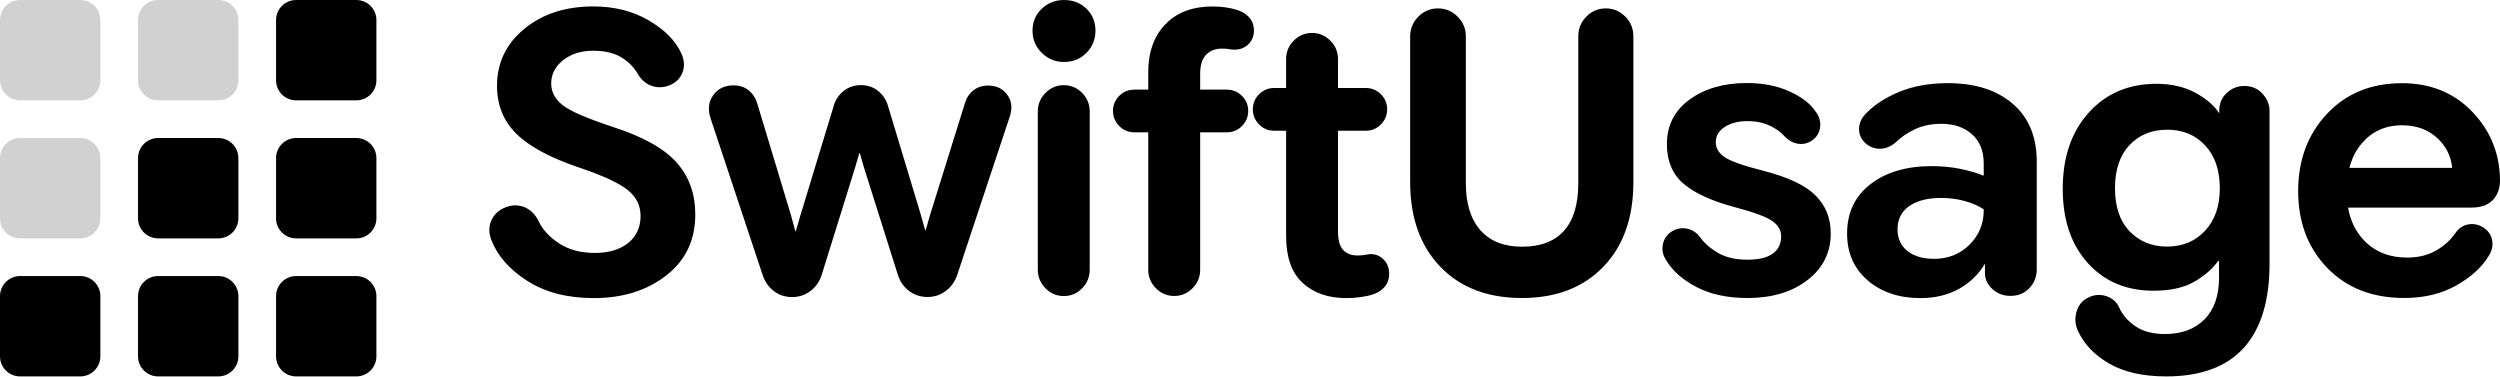
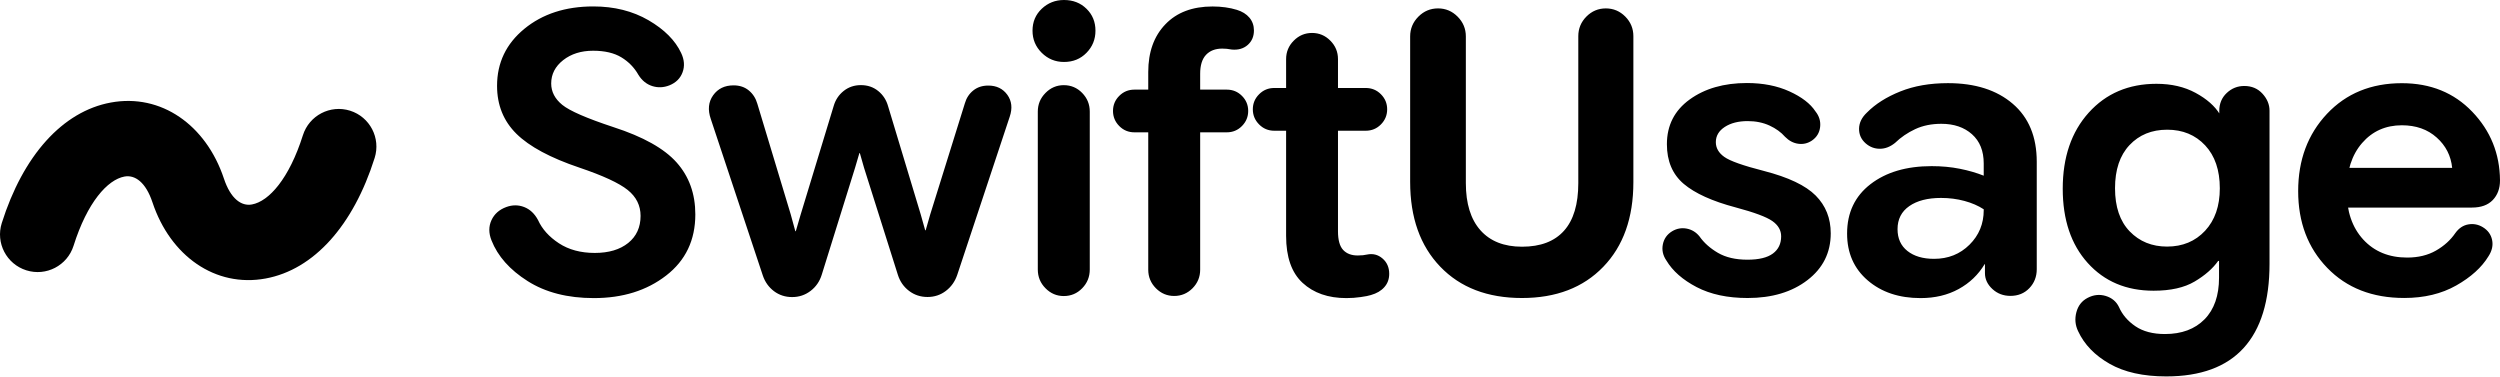
<svg xmlns="http://www.w3.org/2000/svg" width="610.04" height="91.85" viewBox="0 0 610.04 91.85" role="img" aria-label="SwiftUsage">
-   <rect x="0" y="0" width="24.49" height="24.49" rx="4.9" fill="#000000" opacity="0.18" />
-   <rect x="33.68" y="0" width="24.49" height="24.49" rx="4.9" fill="#000000" opacity="0.18" />
-   <rect x="67.36" y="0" width="24.49" height="24.49" rx="4.9" fill="#000000" />
-   <rect x="0" y="33.68" width="24.49" height="24.49" rx="4.9" fill="#000000" opacity="0.18" />
-   <rect x="33.68" y="33.68" width="24.49" height="24.49" rx="4.9" fill="#000000" />
-   <rect x="67.36" y="33.68" width="24.49" height="24.49" rx="4.9" fill="#000000" />
-   <rect x="0" y="67.36" width="24.49" height="24.49" rx="4.9" fill="#000000" />
-   <rect x="33.68" y="67.36" width="24.49" height="24.49" rx="4.9" fill="#000000" />
-   <rect x="67.36" y="67.36" width="24.49" height="24.49" rx="4.9" fill="#000000" />
-   <path d="M144.91 72.74Q135.3 72.74 128.75 68.59Q122.21 64.45 119.93 58.65Q118.88 56.02 119.92 53.74Q120.96 51.46 123.54 50.52L123.54 50.52Q125.78 49.7 127.9 50.52Q130.02 51.34 131.28 53.68Q132.78 57 136.38 59.36Q139.97 61.72 145.14 61.72Q150.26 61.72 153.29 59.29Q156.31 56.85 156.31 52.68L156.31 52.68Q156.31 48.87 153.15 46.35Q150 43.82 141.4 40.91Q130.76 37.33 126.02 32.66Q121.28 27.99 121.28 20.94L121.28 20.94Q121.28 12.51 127.94 7.04Q134.6 1.57 144.77 1.57Q152.44 1.57 158.24 4.94Q164.05 8.32 166.21 12.93Q167.38 15.4 166.56 17.63Q165.74 19.86 163.34 20.83L163.34 20.83Q161.21 21.66 159.15 21Q157.08 20.33 155.79 18.29Q154.29 15.61 151.63 14Q148.98 12.38 144.71 12.38Q140.36 12.38 137.43 14.67Q134.5 16.97 134.5 20.37L134.5 20.37Q134.5 23.39 137.2 25.59Q139.9 27.79 149.69 31.02Q160.56 34.54 165.11 39.66Q169.66 44.77 169.66 52.32L169.66 52.32Q169.66 61.73 162.56 67.23Q155.45 72.74 144.91 72.74ZM193.3 72.49Q190.78 72.49 188.86 71.05Q186.95 69.61 186.14 67.23L173.44 29.02Q172.29 25.68 174.02 23.25Q175.75 20.83 179 20.83L179 20.83Q181.22 20.83 182.72 22.07Q184.22 23.31 184.81 25.34L192.94 52.28L194.07 56.41L194.19 56.41L195.36 52.4L203.42 25.9Q204.06 23.63 205.86 22.2Q207.65 20.77 210.07 20.77L210.07 20.77Q212.53 20.77 214.3 22.21Q216.07 23.65 216.72 25.96L224.65 52.25L225.76 56.19L225.88 56.19L227 52.29L235.44 25.22Q235.99 23.29 237.48 22.08Q238.98 20.88 241.15 20.88L241.15 20.88Q244.17 20.88 245.8 23.14Q247.43 25.4 246.39 28.47L233.58 67.08Q232.75 69.51 230.8 70.99Q228.85 72.47 226.32 72.47L226.32 72.47Q223.79 72.47 221.82 70.99Q219.86 69.5 219.09 67.05L210.84 40.94L209.81 37.37L209.69 37.37L208.64 40.94L200.52 67.03Q199.75 69.49 197.79 70.99Q195.82 72.49 193.3 72.49ZM259.58 72.24Q256.99 72.24 255.11 70.34Q253.24 68.45 253.24 65.76L253.24 27.22Q253.24 24.58 255.11 22.68Q256.99 20.78 259.58 20.78L259.58 20.78Q262.22 20.78 264.07 22.68Q265.91 24.58 265.91 27.22L265.91 65.76Q265.91 68.45 264.07 70.34Q262.22 72.24 259.58 72.24ZM259.63 15.12Q256.46 15.12 254.2 12.89Q251.95 10.66 251.95 7.49Q251.95 4.27 254.2 2.14Q256.46 0 259.63 0Q262.94 0 265.12 2.14Q267.31 4.27 267.31 7.49Q267.31 10.66 265.12 12.89Q262.94 15.12 259.63 15.12ZM276.82 32.29Q274.63 32.29 273.11 30.75Q271.59 29.21 271.59 27.07L271.59 27.07Q271.59 24.92 273.11 23.4Q274.63 21.87 276.82 21.87L299.35 21.87Q301.54 21.87 303.06 23.4Q304.58 24.92 304.58 27.07L304.58 27.07Q304.58 29.21 303.06 30.75Q301.54 32.29 299.35 32.29ZM286.52 72.22Q283.92 72.22 282.06 70.34Q280.19 68.45 280.19 65.82L280.19 17.58Q280.19 10.27 284.37 5.93Q288.54 1.58 295.88 1.58Q297.52 1.58 299.02 1.79Q300.52 2 301.8 2.4Q303.77 3 304.87 4.31Q305.98 5.63 305.98 7.43L305.98 7.43Q305.98 9.63 304.45 10.97Q302.93 12.31 300.57 12.09Q299.78 11.95 299.35 11.91Q298.91 11.86 298.25 11.86Q295.72 11.86 294.29 13.38Q292.86 14.9 292.86 17.99L292.86 24.62L292.86 26.37L292.86 65.82Q292.86 68.45 290.99 70.34Q289.13 72.22 286.52 72.22ZM328.53 72.74Q321.87 72.74 317.85 69.02Q313.83 65.31 313.83 57.55L313.83 14.43Q313.83 11.79 315.69 9.92Q317.56 8.04 320.16 8.04L320.16 8.04Q322.75 8.04 324.62 9.92Q326.49 11.79 326.49 14.43L326.49 56.44Q326.49 59.63 327.75 60.99Q329 62.34 331.29 62.34Q332.07 62.34 332.57 62.28Q333.07 62.22 333.54 62.12Q335.71 61.66 337.35 63.07Q338.98 64.47 338.98 66.82L338.98 66.82Q338.98 68.73 337.81 70.06Q336.64 71.4 334.51 72Q333.74 72.25 332.03 72.49Q330.32 72.74 328.53 72.74ZM310.94 31.9Q308.76 31.9 307.23 30.36Q305.71 28.82 305.71 26.67L305.71 26.67Q305.71 24.53 307.23 23Q308.76 21.47 310.94 21.47L333.26 21.47Q335.44 21.47 336.97 23Q338.49 24.53 338.49 26.67L338.49 26.67Q338.49 28.82 336.97 30.36Q335.44 31.9 333.26 31.9ZM371.38 72.72Q358.78 72.72 351.44 65.07Q344.1 57.43 344.1 44.39L344.1 8.89Q344.1 6.08 346.1 4.06Q348.11 2.05 350.9 2.05L350.9 2.05Q353.68 2.05 355.68 4.06Q357.69 6.08 357.69 8.89L357.69 44.68Q357.69 52.18 361.25 56.19Q364.8 60.2 371.4 60.2Q378.17 60.2 381.65 56.3Q385.13 52.4 385.13 44.69L385.13 8.83Q385.13 6.04 387.11 4.04Q389.08 2.05 391.85 2.05L391.85 2.05Q394.61 2.05 396.59 4.04Q398.57 6.04 398.57 8.83L398.57 44.45Q398.57 57.51 391.22 65.11Q383.88 72.72 371.38 72.72ZM426.44 72.72Q419.12 72.72 414.01 70.06Q408.91 67.4 406.61 63.56Q405.35 61.7 405.76 59.64Q406.17 57.57 408 56.44L408 56.44Q409.68 55.43 411.57 55.78Q413.45 56.14 414.7 57.68Q416.31 60.01 419.19 61.69Q422.07 63.37 426.4 63.37Q430.59 63.37 432.61 61.87Q434.63 60.38 434.63 57.67L434.63 57.67Q434.63 55.45 432.48 53.94Q430.34 52.43 423.53 50.61Q414.97 48.35 410.86 44.87Q406.75 41.38 406.75 35.19L406.75 35.19Q406.75 28.3 412.3 24.28Q417.85 20.26 426.27 20.26Q432.16 20.26 436.65 22.3Q441.15 24.35 443 27.18Q444.38 28.91 444.14 31Q443.9 33.08 442.14 34.3L442.14 34.3Q440.6 35.33 438.81 35.08Q437.03 34.84 435.59 33.39Q434.14 31.72 431.78 30.63Q429.41 29.55 426.46 29.55Q423.06 29.55 420.87 30.97Q418.68 32.4 418.68 34.69L418.68 34.69Q418.68 36.82 420.75 38.29Q422.82 39.77 430.41 41.71Q439.38 44.02 443.05 47.72Q446.73 51.42 446.73 56.94L446.73 56.94Q446.73 63.99 441.04 68.35Q435.36 72.72 426.44 72.72ZM468.65 72.74Q460.78 72.74 455.75 68.42Q450.72 64.1 450.72 56.99L450.72 56.99Q450.72 49.35 456.43 44.94Q462.13 40.54 471.33 40.54Q475.02 40.54 478.22 41.18Q481.42 41.82 484.06 42.87L484.06 39.89Q484.06 35.3 481.19 32.75Q478.32 30.21 473.72 30.21Q470.12 30.21 467.33 31.51Q464.55 32.81 462.41 34.88Q460.62 36.31 458.69 36.3Q456.77 36.3 455.26 34.99L455.26 34.99Q453.61 33.54 453.64 31.39Q453.68 29.24 455.56 27.47Q458.66 24.33 463.7 22.31Q468.75 20.29 475.31 20.29Q485.28 20.29 491.14 25.32Q497 30.34 497 39.46L497 65.7Q497 68.43 495.19 70.32Q493.39 72.2 490.58 72.2L490.58 72.2Q487.99 72.2 486.17 70.53Q484.36 68.85 484.36 66.65L484.36 61.33L486.82 64.45L484.29 64.45Q481.96 68.33 477.94 70.53Q473.91 72.74 468.65 72.74ZM471.94 63.16Q477.12 63.16 480.59 59.71Q484.06 56.27 484.06 51.27L484.06 51.07Q482.05 49.76 479.34 49.03Q476.64 48.3 473.64 48.3Q468.76 48.3 465.89 50.29Q463.03 52.28 463.03 55.92L463.03 55.92Q463.03 59.33 465.44 61.24Q467.86 63.16 471.94 63.16ZM528.59 91.85Q520.16 91.85 514.75 88.76Q509.35 85.68 507.09 80.81Q506.03 78.61 506.67 76.19Q507.31 73.78 509.4 72.69L509.4 72.69Q511.59 71.54 513.84 72.22Q516.09 72.91 517.06 74.92Q518.28 77.71 521.07 79.61Q523.86 81.51 528.28 81.51Q534.4 81.51 537.94 77.92Q541.48 74.32 541.48 67.76L541.48 63.67L541.27 63.67Q539.3 66.46 535.52 68.7Q531.73 70.94 525.5 70.94Q515.53 70.94 509.44 64.17Q503.34 57.41 503.34 46.05L503.34 46.05Q503.34 34.53 509.68 27.49Q516.02 20.45 526.22 20.45Q531.69 20.45 535.77 22.67Q539.85 24.89 541.66 27.87L543.04 27.87L541.53 29.5L541.53 27.05Q541.53 24.4 543.35 22.69Q545.17 20.98 547.64 20.98L547.64 20.98Q550.37 20.98 552.08 22.87Q553.8 24.75 553.8 27.01L553.8 64.36Q553.8 77.97 547.49 84.91Q541.17 91.85 528.59 91.85ZM528.79 60.17Q534.48 60.17 538.07 56.31Q541.67 52.44 541.67 45.96L541.67 45.96Q541.67 39.3 538.09 35.48Q534.52 31.65 528.83 31.65Q523.17 31.65 519.63 35.41Q516.09 39.16 516.09 45.94L516.09 45.94Q516.09 52.75 519.68 56.46Q523.27 60.17 528.79 60.17ZM586.66 72.71Q574.99 72.71 567.89 65.37Q560.79 58.04 560.79 46.63L560.79 46.63Q560.79 35.26 567.82 27.78Q574.86 20.3 586.09 20.3Q596.58 20.3 603.27 27.27Q609.96 34.24 610.04 44.02Q610.04 44.02 610.04 44.02Q610.04 44.02 610.04 44.02Q610.04 46.96 608.28 48.81Q606.52 50.65 603.19 50.65L567.08 50.65L567.08 40.97L598.37 40.97L598.37 40.97Q597.92 36.52 594.58 33.55Q591.25 30.57 586.1 30.57Q580.15 30.57 576.39 34.9Q572.62 39.23 572.62 46.61L572.62 46.61Q572.62 54.04 576.67 58.45Q580.72 62.85 587.38 62.85Q591.44 62.85 594.41 61.15Q597.38 59.45 599.15 56.86Q600.43 55.09 602.3 54.76Q604.17 54.43 605.84 55.43L605.84 55.43Q607.69 56.55 608.11 58.54Q608.53 60.53 607.23 62.53Q604.75 66.61 599.36 69.66Q593.97 72.71 586.66 72.71Z" fill="#000000" />
+   <path d="M54.64 43.58C56.28 48.52 58.91 50.37 61.48 49.89C65.63 49.13 70.56 43.6 73.91 33.01C75.44 28.17 80.59 25.49 85.43 27.01C90.27 28.54 92.95 33.7 91.42 38.54C86.22 55.02 76.6 65.79 64.81 67.96C52.54 70.22 41.57 62.47 37.21 49.39C35.57 44.46 32.95 42.61 30.37 43.08C26.23 43.85 21.29 49.37 17.95 59.97C16.42 64.81 11.26 67.49 6.42 65.96C1.58 64.43 -1.1 59.28 0.43 54.44C5.63 37.96 15.25 27.19 27.04 25.02C39.31 22.76 50.28 30.5 54.64 43.58Z" fill="#000000" />
+   <path d="M144.91 72.74Q135.3 72.74 128.75 68.59Q122.21 64.45 119.93 58.65Q118.88 56.02 119.92 53.74Q120.97 51.46 123.54 50.52L123.54 50.52Q125.78 49.7 127.9 50.52Q130.02 51.34 131.28 53.68Q132.78 57 136.38 59.36Q139.98 61.72 145.14 61.72Q150.26 61.72 153.29 59.29Q156.31 56.85 156.31 52.68L156.31 52.68Q156.31 48.87 153.16 46.35Q150 43.82 141.4 40.91Q130.77 37.33 126.03 32.66Q121.29 27.99 121.29 20.94L121.29 20.94Q121.29 12.51 127.94 7.04Q134.6 1.57 144.78 1.57Q152.44 1.57 158.25 4.94Q164.05 8.32 166.21 12.93Q167.38 15.4 166.56 17.63Q165.74 19.86 163.34 20.83L163.34 20.83Q161.22 21.66 159.15 21Q157.08 20.33 155.8 18.29Q154.29 15.61 151.64 14Q148.98 12.38 144.72 12.38Q140.36 12.38 137.43 14.67Q134.5 16.97 134.5 20.37L134.5 20.37Q134.5 23.39 137.21 25.59Q139.91 27.79 149.69 31.02Q160.57 34.54 165.12 39.66Q169.67 44.77 169.67 52.32L169.67 52.32Q169.67 61.73 162.56 67.23Q155.45 72.74 144.91 72.74ZM193.3 72.49Q190.78 72.49 188.86 71.05Q186.95 69.61 186.14 67.23L173.44 29.02Q172.29 25.68 174.02 23.25Q175.75 20.83 179 20.83L179 20.83Q181.22 20.83 182.72 22.07Q184.23 23.31 184.81 25.34L192.94 52.28L194.07 56.41L194.19 56.41L195.36 52.4L203.42 25.9Q204.07 23.63 205.86 22.2Q207.65 20.77 210.07 20.77L210.07 20.77Q212.53 20.77 214.3 22.21Q216.08 23.65 216.72 25.96L224.65 52.25L225.76 56.19L225.88 56.19L227 52.29L235.44 25.22Q235.99 23.29 237.49 22.08Q238.98 20.88 241.15 20.88L241.15 20.88Q244.18 20.88 245.81 23.14Q247.43 25.4 246.39 28.47L233.58 67.08Q232.75 69.51 230.8 70.99Q228.85 72.47 226.33 72.47L226.33 72.47Q223.79 72.47 221.83 70.99Q219.86 69.5 219.09 67.05L210.84 40.94L209.82 37.37L209.7 37.37L208.65 40.94L200.52 67.03Q199.76 69.49 197.79 70.99Q195.82 72.49 193.3 72.49ZM259.58 72.24Q256.99 72.24 255.12 70.34Q253.24 68.45 253.24 65.76L253.24 27.22Q253.24 24.58 255.12 22.68Q256.99 20.78 259.58 20.78L259.58 20.78Q262.22 20.78 264.07 22.68Q265.92 24.58 265.92 27.22L265.92 65.76Q265.92 68.45 264.07 70.34Q262.22 72.24 259.58 72.24ZM259.63 15.12Q256.46 15.12 254.2 12.89Q251.95 10.66 251.95 7.49Q251.95 4.27 254.2 2.14Q256.46 0 259.63 0Q262.94 0 265.12 2.14Q267.31 4.27 267.31 7.49Q267.31 10.66 265.12 12.89Q262.94 15.12 259.63 15.12ZM276.82 32.29Q274.63 32.29 273.11 30.75Q271.59 29.21 271.59 27.07L271.59 27.07Q271.59 24.92 273.11 23.4Q274.63 21.87 276.82 21.87L299.35 21.87Q301.54 21.87 303.06 23.4Q304.58 24.92 304.58 27.07L304.58 27.07Q304.58 29.21 303.06 30.75Q301.54 32.29 299.35 32.29ZM286.52 72.22Q283.93 72.22 282.06 70.34Q280.19 68.45 280.19 65.82L280.19 17.58Q280.19 10.27 284.37 5.93Q288.54 1.58 295.88 1.58Q297.52 1.58 299.02 1.79Q300.52 2 301.81 2.4Q303.77 3 304.88 4.31Q305.98 5.63 305.98 7.43L305.98 7.43Q305.98 9.63 304.46 10.97Q302.93 12.31 300.57 12.09Q299.79 11.95 299.35 11.91Q298.91 11.86 298.25 11.86Q295.72 11.86 294.29 13.38Q292.86 14.9 292.86 17.99L292.86 24.62L292.86 26.37L292.86 65.82Q292.86 68.45 291 70.34Q289.13 72.22 286.52 72.22ZM328.53 72.74Q321.87 72.74 317.85 69.02Q313.83 65.31 313.83 57.55L313.83 14.43Q313.83 11.79 315.7 9.92Q317.56 8.04 320.16 8.04L320.16 8.04Q322.76 8.04 324.62 9.92Q326.49 11.79 326.49 14.43L326.49 56.44Q326.49 59.63 327.75 60.99Q329.01 62.34 331.29 62.34Q332.07 62.34 332.57 62.28Q333.07 62.22 333.55 62.12Q335.71 61.66 337.35 63.07Q338.99 64.47 338.99 66.82L338.99 66.82Q338.99 68.73 337.81 70.06Q336.64 71.4 334.51 72Q333.75 72.25 332.03 72.49Q330.32 72.74 328.53 72.74ZM310.94 31.9Q308.76 31.9 307.24 30.36Q305.71 28.82 305.71 26.67L305.71 26.67Q305.71 24.53 307.24 23Q308.76 21.47 310.94 21.47L333.26 21.47Q335.45 21.47 336.97 23Q338.49 24.53 338.49 26.67L338.49 26.67Q338.49 28.82 336.97 30.36Q335.45 31.9 333.26 31.9ZM371.38 72.72Q358.78 72.72 351.44 65.07Q344.1 57.43 344.1 44.39L344.1 8.89Q344.1 6.08 346.11 4.06Q348.11 2.05 350.91 2.05L350.91 2.05Q353.68 2.05 355.68 4.06Q357.69 6.08 357.69 8.89L357.69 44.68Q357.69 52.18 361.25 56.19Q364.81 60.2 371.4 60.2Q378.17 60.2 381.65 56.3Q385.13 52.4 385.13 44.69L385.13 8.83Q385.13 6.04 387.11 4.04Q389.09 2.05 391.85 2.05L391.85 2.05Q394.61 2.05 396.59 4.04Q398.57 6.04 398.57 8.83L398.57 44.45Q398.57 57.51 391.22 65.11Q383.88 72.72 371.38 72.72ZM426.44 72.72Q419.12 72.72 414.01 70.06Q408.91 67.4 406.62 63.56Q405.35 61.7 405.76 59.64Q406.17 57.57 408.01 56.44L408.01 56.44Q409.69 55.43 411.57 55.78Q413.45 56.14 414.7 57.68Q416.32 60.01 419.19 61.69Q422.07 63.37 426.4 63.37Q430.59 63.37 432.61 61.87Q434.63 60.38 434.63 57.67L434.63 57.67Q434.63 55.45 432.48 53.94Q430.34 52.43 423.53 50.61Q414.98 48.35 410.86 44.87Q406.75 41.38 406.75 35.19L406.75 35.19Q406.75 28.3 412.3 24.28Q417.85 20.26 426.28 20.26Q432.16 20.26 436.65 22.3Q441.15 24.35 443 27.18Q444.38 28.91 444.14 31Q443.9 33.08 442.14 34.3L442.14 34.3Q440.6 35.33 438.81 35.08Q437.03 34.84 435.59 33.39Q434.14 31.72 431.78 30.63Q429.41 29.55 426.46 29.55Q423.07 29.55 420.88 30.97Q418.69 32.4 418.69 34.69L418.69 34.69Q418.69 36.82 420.76 38.29Q422.82 39.77 430.41 41.71Q439.38 44.02 443.06 47.72Q446.73 51.42 446.73 56.94L446.73 56.94Q446.73 63.99 441.05 68.35Q435.36 72.72 426.44 72.72ZM468.65 72.74Q460.78 72.74 455.75 68.42Q450.72 64.1 450.72 56.99L450.72 56.99Q450.72 49.35 456.43 44.94Q462.14 40.54 471.34 40.54Q475.02 40.54 478.22 41.18Q481.42 41.82 484.06 42.87L484.06 39.89Q484.06 35.3 481.19 32.75Q478.33 30.21 473.72 30.21Q470.12 30.21 467.34 31.51Q464.55 32.81 462.41 34.88Q460.63 36.31 458.7 36.3Q456.77 36.3 455.26 34.99L455.26 34.99Q453.61 33.54 453.64 31.39Q453.68 29.24 455.56 27.47Q458.66 24.33 463.71 22.31Q468.75 20.29 475.32 20.29Q485.28 20.29 491.14 25.32Q497 30.34 497 39.46L497 65.7Q497 68.43 495.19 70.32Q493.39 72.2 490.58 72.2L490.58 72.2Q487.99 72.2 486.18 70.53Q484.36 68.85 484.36 66.65L484.36 61.33L486.83 64.45L484.29 64.45Q481.96 68.33 477.94 70.53Q473.91 72.74 468.65 72.74ZM471.94 63.16Q477.12 63.16 480.59 59.71Q484.06 56.27 484.06 51.27L484.06 51.07Q482.06 49.76 479.35 49.03Q476.64 48.3 473.64 48.3Q468.76 48.3 465.9 50.29Q463.03 52.28 463.03 55.92L463.03 55.92Q463.03 59.33 465.44 61.24Q467.86 63.16 471.94 63.16ZM528.59 91.85Q520.16 91.85 514.76 88.76Q509.35 85.68 507.09 80.81Q506.03 78.61 506.67 76.19Q507.31 73.78 509.4 72.69L509.4 72.69Q511.59 71.54 513.84 72.22Q516.09 72.91 517.06 74.92Q518.28 77.71 521.07 79.61Q523.87 81.51 528.28 81.51Q534.4 81.51 537.94 77.92Q541.48 74.32 541.48 67.76L541.48 63.67L541.27 63.67Q539.3 66.46 535.52 68.7Q531.74 70.94 525.51 70.94Q515.54 70.94 509.44 64.17Q503.34 57.41 503.34 46.05L503.34 46.05Q503.34 34.53 509.68 27.49Q516.03 20.45 526.22 20.45Q531.69 20.45 535.77 22.67Q539.86 24.89 541.67 27.87L543.05 27.87L541.54 29.5L541.54 27.05Q541.54 24.4 543.36 22.69Q545.17 20.98 547.64 20.98L547.64 20.98Q550.37 20.98 552.09 22.87Q553.8 24.75 553.8 27.01L553.8 64.36Q553.8 77.97 547.49 84.91Q541.18 91.85 528.59 91.85ZM528.8 60.17Q534.48 60.17 538.08 56.31Q541.67 52.44 541.67 45.96L541.67 45.96Q541.67 39.3 538.1 35.48Q534.52 31.65 528.83 31.65Q523.17 31.65 519.63 35.41Q516.1 39.16 516.1 45.94L516.1 45.94Q516.1 52.75 519.68 56.46Q523.27 60.17 528.8 60.17ZM586.66 72.71Q574.99 72.71 567.89 65.37Q560.79 58.04 560.79 46.63L560.79 46.63Q560.79 35.26 567.82 27.78Q574.86 20.3 586.09 20.3Q596.59 20.3 603.27 27.27Q609.96 34.24 610.04 44.02Q610.04 44.02 610.04 44.02Q610.04 44.02 610.04 44.02Q610.04 46.96 608.28 48.81Q606.52 50.65 603.19 50.65L567.08 50.65L567.08 40.97L598.37 40.97L598.37 40.97Q597.92 36.52 594.58 33.55Q591.25 30.57 586.1 30.57Q580.15 30.57 576.39 34.9Q572.62 39.23 572.62 46.61L572.62 46.61Q572.62 54.04 576.67 58.45Q580.72 62.85 587.38 62.85Q591.44 62.85 594.41 61.15Q597.38 59.45 599.15 56.86Q600.43 55.09 602.3 54.76Q604.18 54.43 605.84 55.43L605.84 55.43Q607.69 56.55 608.11 58.54Q608.53 60.53 607.23 62.53Q604.75 66.61 599.36 69.66Q593.97 72.71 586.66 72.71Z" fill="#000000" />
</svg>
